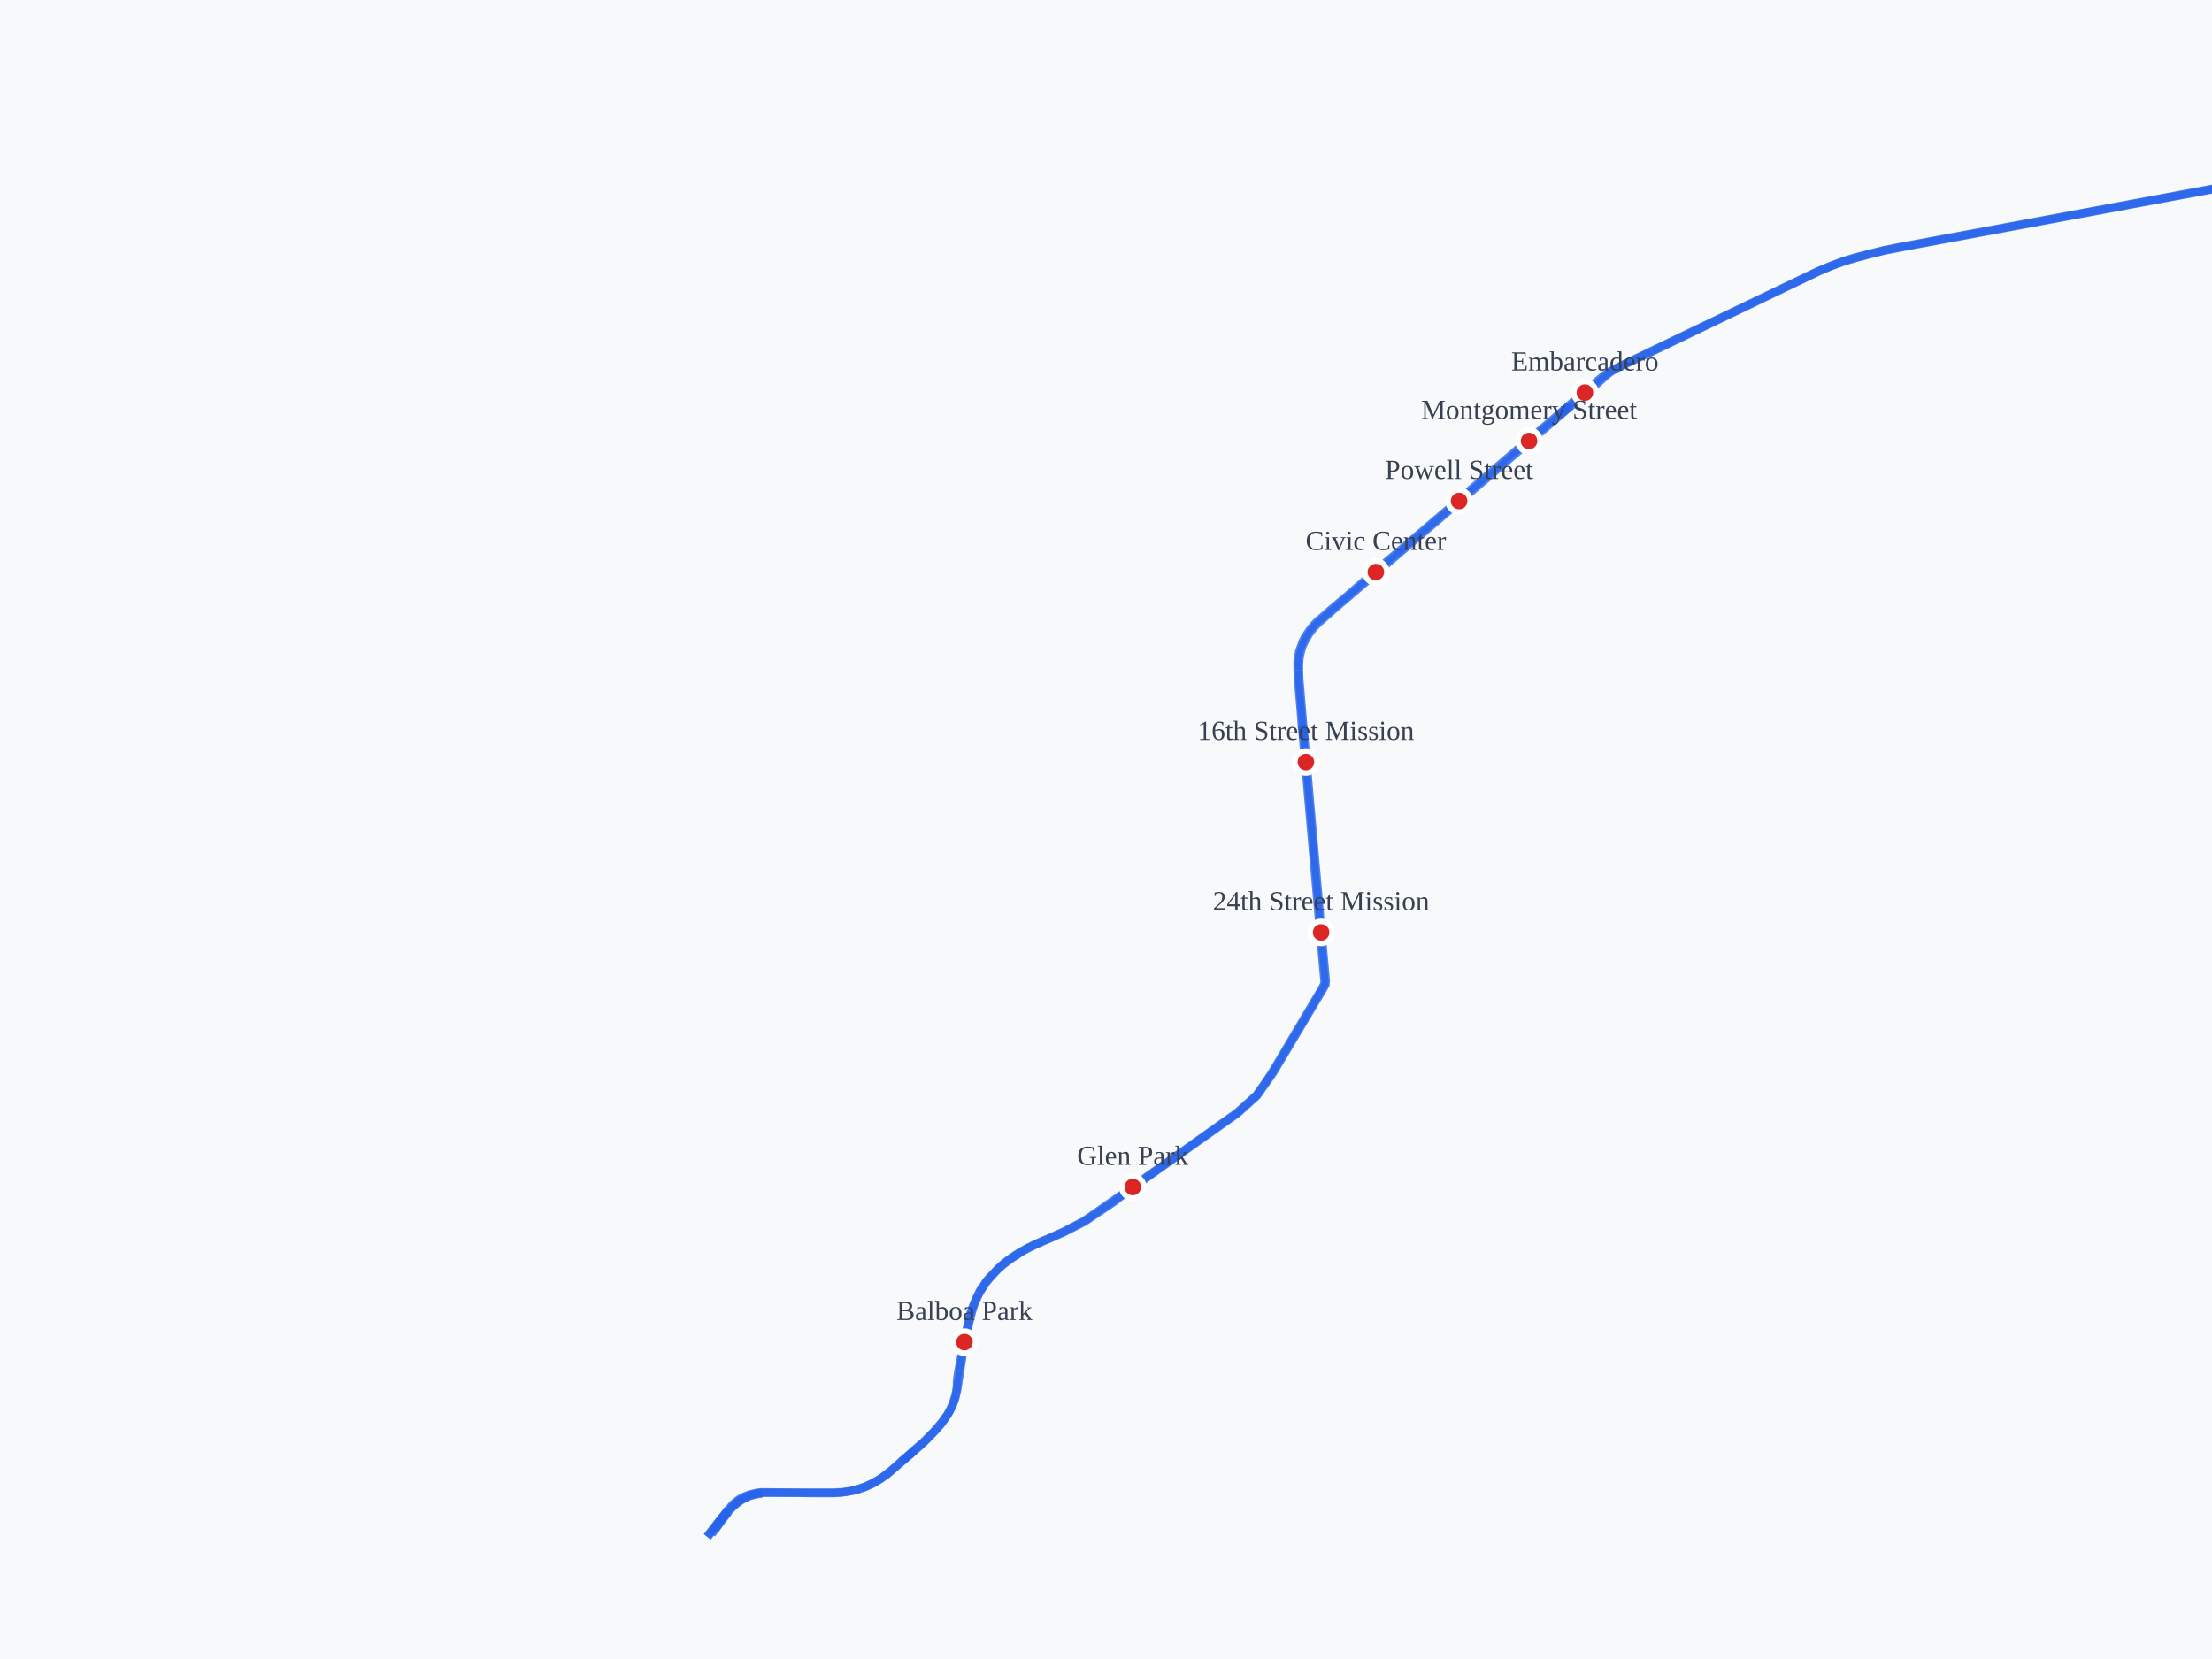
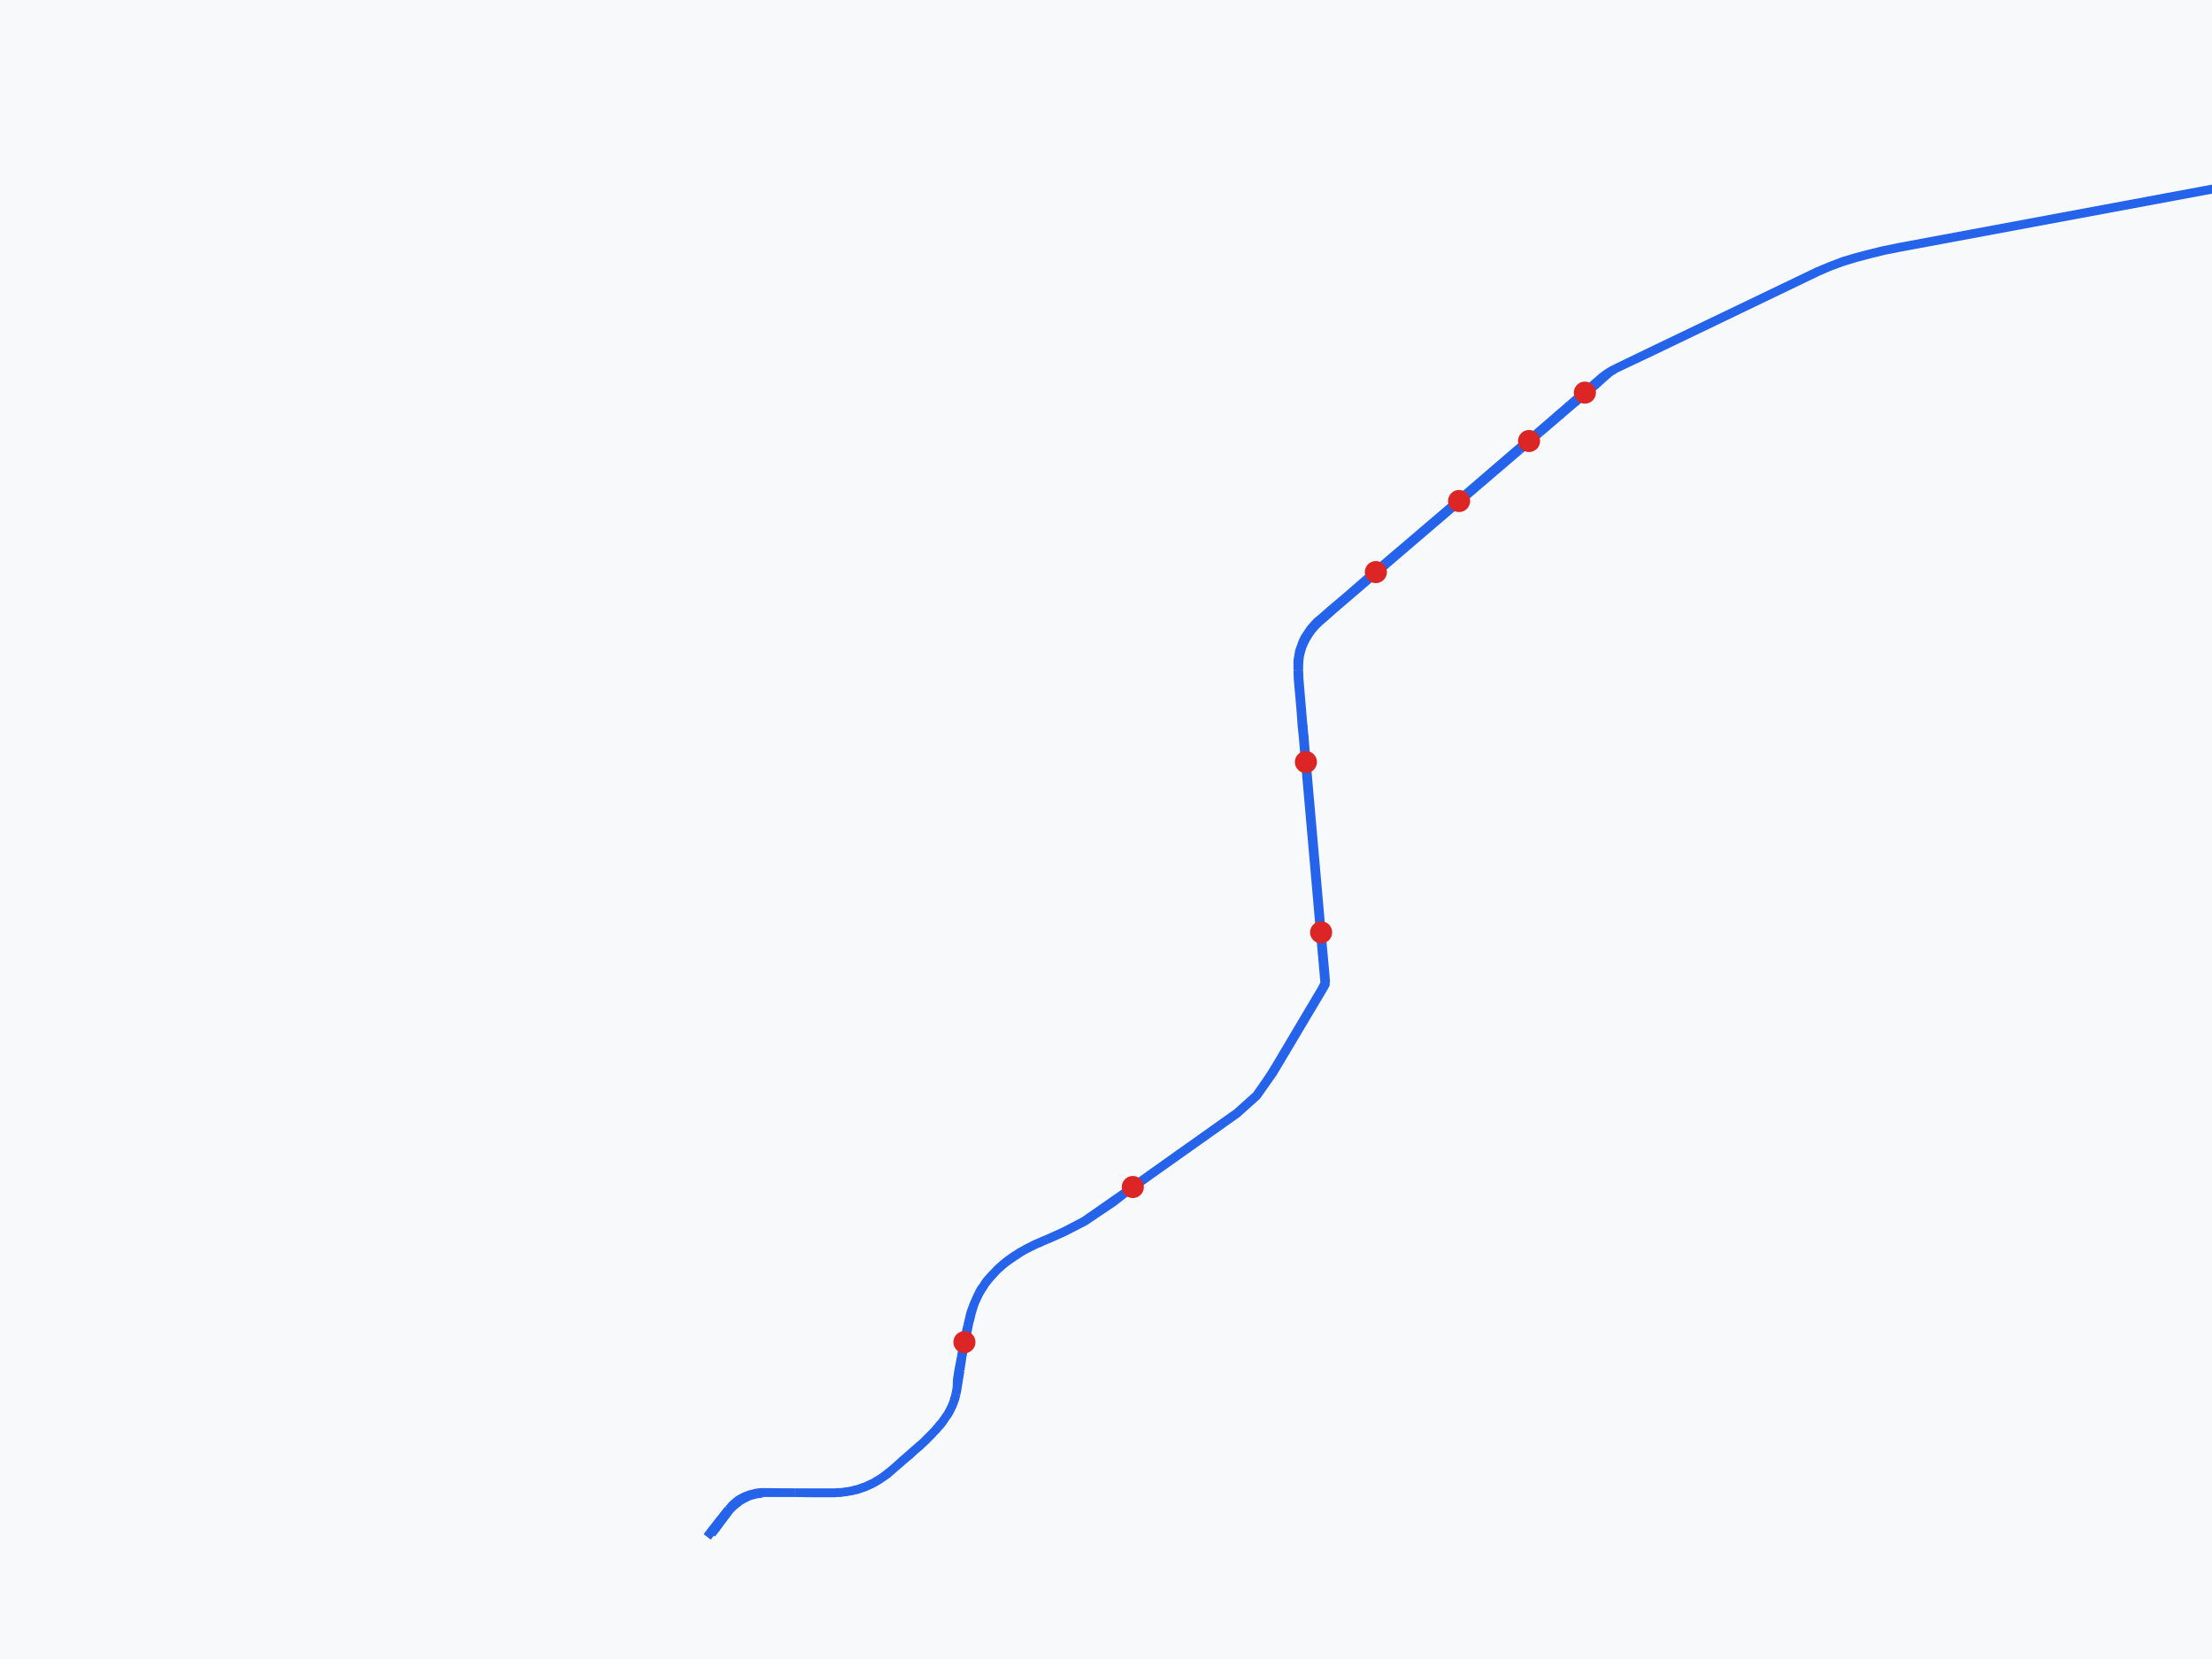
- <svg xmlns="http://www.w3.org/2000/svg" width="800" height="600" viewBox="0 0 800 600">
+ <svg xmlns="http://www.w3.org/2000/svg" width="800" height="600">
  <rect width="100%" height="100%" fill="#f8f9fa" />
-   <g id="subway-lines" stroke="#2563eb" stroke-width="3" fill="none">
-     <polyline points="351.7,472.8 351.0,474.8 350.5,476.9 349.9,479.4" opacity="0.8" />
-     <polyline points="349.9,479.4 349.2,482.5" opacity="0.8" />
-     <polyline points="347.6,490.7 346.9,494.4 346.6,495.9 346.4,497.4 346.2,498.6 346.1,499.7 346.1,500.9 346.0,502.1 345.8,503.2 345.6,504.3" opacity="0.8" />
-     <polyline points="287.5,539.8 277.1,539.7 276.1,539.7 275.3,539.7 274.4,539.8 273.5,539.9 272.7,540.1 271.9,540.3 271.1,540.5 270.3,540.8 269.5,541.1 268.7,541.5 267.9,541.9 267.1,542.4 266.3,543.0 265.6,543.6 264.9,544.2 264.3,544.9 263.8,545.5 263.4,545.9" opacity="0.8" />
-     <polyline points="378.5,448.2 377.2,448.7 375.9,449.3 374.7,449.8 373.5,450.4 372.3,451.0 371.1,451.6 369.9,452.3 368.8,452.9 367.7,453.6 366.6,454.3 365.6,455.0 364.6,455.7 363.6,456.5 362.6,457.3 361.6,458.2 360.7,459.0 359.9,459.9 358.9,460.9 357.9,462.0 357.0,463.0 356.2,464.1 355.6,465.1 354.9,466.0 354.4,466.8 353.9,467.8" opacity="0.8" />
-     <polyline points="469.3,242.4 469.4,245.5 470.4,256.8 470.8,262.2 471.3,267.2 471.5,269.7 472.3,278.8 476.9,331.1 477.7,340.3 478.9,353.7 479.0,354.9 479.0,355.4 478.9,356.0 478.6,356.5 478.1,357.5 461.3,385.8 459.7,388.4 458.1,390.8 454.4,396.1 447.4,402.4 414.7,425.6 411.0,428.3 406.5,431.5 402.2,434.5 392.0,441.6 384.7,445.4 378.5,448.2" opacity="0.8" />
-     <polyline points="597.4,126.9 584.8,133.0 583.8,133.5 582.8,134.0 581.8,134.6 580.9,135.2 580.1,135.8 579.2,136.5 574.1,140.9 569.3,145.0 567.7,146.4" opacity="0.8" />
-     <polyline points="931.5,65.3 886.4,60.9 878.1,60.4 876.9,60.3 867.5,60.1 858.9,60.4 851.3,60.8 844.2,61.3 836.5,62.1 828.7,63.2 820.9,64.4 686.7,89.4 681.3,90.5 676.4,91.7 671.4,93.0 666.7,94.4 662.0,96.2 657.4,98.1 597.4,126.9" opacity="0.8" />
-     <polyline points="345.6,504.3 345.4,505.1 345.1,505.9 344.9,506.8 344.6,507.6 344.3,508.3 343.9,509.2 343.5,510.0 343.1,510.7 342.7,511.5 342.1,512.3 341.7,512.9 341.1,513.7 340.6,514.4 339.9,515.2 339.2,516.0" opacity="0.8" />
-     <polyline points="339.2,516.0 338.4,517.0 337.6,517.9 336.7,518.8 335.9,519.6 335.1,520.4 334.3,521.2 333.5,522.0 332.5,522.8 330.8,524.3 325.9,528.6 323.1,531.1 322.3,531.8 321.5,532.4 320.6,533.1 319.7,533.8 318.8,534.5 317.8,535.1 316.9,535.6 316.0,536.2 315.1,536.6 314.0,537.1 313.0,537.6 312.0,537.9 311.1,538.3" opacity="0.8" />
-     <polyline points="378.6,448.4 384.9,445.6 392.3,441.8 402.7,434.8 406.7,431.7 414.9,425.8 447.5,402.7 454.6,396.3 460.5,387.9 478.6,357.5 479.0,356.8 479.2,356.4 479.4,356.0 479.4,355.5 479.5,354.7 479.4,354.1 479.4,353.5 478.2,340.3 477.4,331.1 472.0,269.7 471.8,267.2 471.3,262.1 469.9,245.5 469.8,242.4" opacity="0.8" />
-     <polyline points="354.1,467.9 354.7,466.9 355.2,466.1 355.8,465.2 356.4,464.2 357.2,463.2 358.1,462.1 359.1,461.0 360.0,460.0 360.9,459.1 361.8,458.3 362.7,457.5 363.7,456.7 364.8,455.9 365.8,455.2 366.8,454.5 367.9,453.8 368.9,453.1 370.1,452.4 371.2,451.8 372.4,451.2 373.6,450.6 374.8,450.0 376.1,449.5 377.3,448.9 378.6,448.4" opacity="0.8" />
-     <polyline points="349.7,482.6 350.3,479.4" opacity="0.8" />
-     <polyline points="350.6,478.1 350.9,477.0 351.4,474.9 352.0,472.9 352.6,471.1 353.4,469.4 354.1,467.9" opacity="0.8" />
-     <polyline points="345.8,504.3 346.1,503.1 347.3,495.6" opacity="0.8" />
-     <polyline points="263.4,545.9 261.8,548.1 259.6,551.0 259.1,551.6 256.9,554.6 255.9,555.9" opacity="0.8" />
-     <polyline points="257.4,554.8 258.7,553.1 263.4,546.8" opacity="0.8" />
-     <polyline points="263.4,545.9 261.9,547.8 261.1,548.8 260.2,549.9 257.3,553.6 255.7,555.7" opacity="0.8" />
-     <polyline points="263.4,546.8 264.2,545.8 264.7,545.2 265.3,544.6 265.9,543.9 266.7,543.3 267.4,542.7 268.1,542.3 268.9,541.9 269.7,541.5 270.5,541.1 271.3,540.8 272.0,540.6 272.8,540.4 273.6,540.2 274.4,540.0 275.3,539.9 276.1,539.9 277.0,539.9 277.9,539.9 280.9,539.9 287.5,539.9" opacity="0.8" />
-     <polyline points="258.7,553.1 260.8,549.7 261.3,548.8 261.8,548.1" opacity="0.8" />
-     <polyline points="259.6,551.0 260.2,550.3 260.8,549.7 262.4,548.0 263.4,546.8" opacity="0.8" />
-     <polyline points="597.6,127.1 657.5,98.3 662.1,96.3 666.8,94.6 671.5,93.2 676.4,91.9 681.3,90.7 686.8,89.6 821.0,64.6 828.8,63.4 836.5,62.4 844.2,61.5 851.4,61.0 858.9,60.6 867.5,60.3 876.9,60.5 886.3,61.1 931.5,65.5" opacity="0.8" />
-     <polyline points="469.8,242.4 469.8,240.6 469.9,238.9 470.1,237.2 470.5,235.6 471.0,233.9 471.7,232.3 472.5,230.8 473.4,229.3 474.5,227.8 475.7,226.4 477.0,225.1 478.4,223.9 482.7,220.1 495.2,209.4 502.5,203.1 521.2,187.1 531.7,178.1 549.6,162.8" opacity="0.8" />
-     <polyline points="328.7,526.5 330.8,524.3" opacity="0.8" />
-     <polyline points="325.9,528.6 328.5,526.6" opacity="0.8" />
-     <polyline points="470.8,262.2 471.3,264.7 471.8,267.2" opacity="0.8" />
-     <polyline points="471.3,267.2 471.3,264.7 471.3,262.1" opacity="0.8" />
-     <polyline points="568.2,146.8 565.7,148.5 563.3,150.2" opacity="0.8" />
-     <polyline points="567.7,146.4 565.7,148.5 563.8,150.6" opacity="0.8" />
-     <polyline points="339.4,516.1 340.1,515.4 340.8,514.5 341.3,513.8 341.8,513.0 342.3,512.3 342.8,511.6 343.3,510.8 343.7,510.0 344.1,509.2 344.5,508.4 344.8,507.6 345.1,506.8 345.4,506.0 345.6,505.2 345.8,504.3" opacity="0.8" />
-     <polyline points="309.1,539.0 310.1,538.8 311.1,538.4 312.1,538.1 313.1,537.7 314.1,537.3 315.2,536.8 316.1,536.3 317.0,535.8 318.0,535.2 318.9,534.6 319.9,533.9 320.8,533.3 321.6,532.6 322.4,531.9 323.2,531.2 326.1,528.7 328.5,526.6 328.7,526.5 330.9,524.5 332.7,523.0 333.6,522.1 334.5,521.3 335.3,520.5 336.1,519.7 336.9,518.9 337.7,518.0 338.6,517.1 339.4,516.1" opacity="0.8" />
-     <polyline points="264.2,545.8 265.0,545.0 266.1,544.1 266.9,543.5 267.6,542.9 268.3,542.5 269.0,542.1 269.8,541.7 270.6,541.3 271.4,541.0 272.1,540.8 272.9,540.6 273.7,540.4 274.6,540.3 275.6,540.2" opacity="0.8" />
-     <polyline points="348.1,487.9 348.0,488.4 348.0,488.5" opacity="0.8" />
-     <polyline points="349.2,482.5 348.1,487.9" opacity="0.8" />
-     <polyline points="567.7,146.4 563.3,150.2 553.8,158.4 549.1,162.3 529.8,178.9 523.6,184.3 507.2,198.3 502.0,202.7 494.7,209.0 487.0,215.7 481.3,220.5 477.9,223.5 476.4,224.7 475.1,226.1 473.9,227.5 472.9,229.0 471.9,230.5 471.1,232.1 470.5,233.8 469.9,235.4 469.6,237.2 469.3,238.9 469.3,240.6 469.3,242.4" opacity="0.8" />
-     <polyline points="563.8,150.6 568.2,146.8 569.8,145.5 573.5,142.3 577.4,139.0 579.7,136.9 582.0,134.9 582.7,134.4 583.4,134.0 584.1,133.5 584.9,133.1 597.6,127.1" opacity="0.8" />
-     <polyline points="549.6,162.8 556.9,156.5" opacity="0.8" />
-     <polyline points="556.9,156.5 563.8,150.6" opacity="0.8" />
-     <polyline points="348.0,488.5 347.6,490.7" opacity="0.8" />
-     <polyline points="347.3,495.6 347.5,494.1 347.7,492.9 347.9,491.6 348.0,490.6 348.5,488.5 348.6,488.0 349.7,482.6" opacity="0.8" />
-     <polyline points="350.3,479.4 350.6,478.1" opacity="0.8" />
-     <polyline points="353.9,467.8 353.2,469.3 352.4,471.1 351.7,472.8" opacity="0.8" />
-     <polyline points="311.1,538.3 310.0,538.6 309.1,538.8 308.1,539.1 307.1,539.3 306.1,539.4 305.0,539.6 303.9,539.7 302.8,539.7 301.9,539.8 300.7,539.8 299.6,539.8 298.5,539.8 289.9,539.8 287.5,539.8" opacity="0.8" />
-     <polyline points="293.0,540.0 298.5,540.0 299.6,540.0 300.7,540.0 301.9,540.0 302.9,539.9 303.9,539.9 305.0,539.7 306.1,539.6 307.1,539.4 308.1,539.2 309.1,539.0" opacity="0.8" />
-     <polyline points="287.5,539.9 293.0,540.0" opacity="0.8" />
+   <g stroke="#2563eb" stroke-width="3" fill="none">
+     <polyline points="351.7,472.8 351.0,474.8 350.5,476.9 349.9,479.4" />
+     <polyline points="349.9,479.4 349.2,482.5" />
+     <polyline points="347.6,490.7 346.9,494.4 346.6,495.9 346.4,497.4 346.2,498.6 346.1,499.7 346.1,500.9 346.0,502.1 345.8,503.2 345.6,504.3" />
+     <polyline points="287.5,539.8 277.1,539.7 276.1,539.7 275.3,539.7 274.4,539.8 273.5,539.9 272.7,540.1 271.9,540.3 271.1,540.5 270.3,540.8 269.5,541.1 268.7,541.5 267.9,541.9 267.1,542.4 266.3,543.0 265.6,543.6 264.9,544.2 264.3,544.9 263.8,545.5 263.4,545.9" />
+     <polyline points="378.5,448.2 377.2,448.7 375.9,449.3 374.7,449.8 373.5,450.4 372.3,451.0 371.1,451.6 369.9,452.3 368.8,452.9 367.7,453.6 366.6,454.3 365.6,455.0 364.6,455.7 363.6,456.5 362.6,457.3 361.6,458.2 360.7,459.0 359.9,459.9 358.9,460.9 357.9,462.0 357.0,463.0 356.2,464.1 355.6,465.1 354.9,466.0 354.4,466.8 353.9,467.8" />
+     <polyline points="469.3,242.4 469.4,245.5 470.4,256.8 470.8,262.2 471.3,267.2 471.5,269.7 472.3,278.8 476.9,331.1 477.7,340.3 478.9,353.7 479.0,354.9 479.0,355.4 478.9,356.0 478.6,356.5 478.1,357.5 461.3,385.8 459.7,388.4 458.1,390.8 454.4,396.1 447.4,402.4 414.7,425.6 411.0,428.3 406.5,431.5 402.2,434.5 392.0,441.6 384.7,445.4 378.5,448.2" />
+     <polyline points="597.4,126.9 584.8,133.0 583.8,133.5 582.8,134.0 581.8,134.6 580.9,135.2 580.1,135.8 579.2,136.5 574.1,140.9 569.3,145.0 567.7,146.4" />
+     <polyline points="931.5,65.3 886.4,60.9 878.1,60.4 876.9,60.3 867.5,60.1 858.9,60.4 851.3,60.8 844.2,61.3 836.5,62.1 828.7,63.2 820.9,64.4 686.7,89.4 681.3,90.5 676.4,91.7 671.4,93.0 666.7,94.4 662.0,96.2 657.4,98.1 597.4,126.9" />
+     <polyline points="345.6,504.3 345.4,505.1 345.1,505.9 344.9,506.8 344.6,507.6 344.3,508.3 343.9,509.2 343.5,510.0 343.1,510.7 342.7,511.5 342.1,512.3 341.7,512.9 341.1,513.7 340.6,514.4 339.9,515.2 339.2,516.0" />
+     <polyline points="339.2,516.0 338.4,517.0 337.6,517.9 336.7,518.8 335.9,519.6 335.1,520.4 334.3,521.2 333.5,522.0 332.5,522.8 330.8,524.3 325.9,528.6 323.1,531.1 322.3,531.8 321.5,532.4 320.6,533.1 319.7,533.8 318.8,534.5 317.8,535.1 316.9,535.6 316.0,536.2 315.1,536.6 314.0,537.1 313.0,537.6 312.0,537.9 311.1,538.3" />
+     <polyline points="378.6,448.4 384.9,445.6 392.3,441.8 402.7,434.8 406.7,431.7 414.9,425.8 447.5,402.7 454.6,396.3 460.5,387.9 478.6,357.5 479.0,356.8 479.2,356.4 479.4,356.0 479.4,355.5 479.5,354.7 479.4,354.1 479.4,353.5 478.2,340.3 477.4,331.1 472.0,269.7 471.8,267.2 471.3,262.1 469.9,245.5 469.8,242.4" />
+     <polyline points="354.1,467.9 354.7,466.9 355.2,466.1 355.8,465.2 356.4,464.2 357.2,463.2 358.1,462.1 359.1,461.0 360.0,460.0 360.9,459.1 361.8,458.3 362.7,457.5 363.7,456.7 364.8,455.9 365.8,455.2 366.8,454.5 367.9,453.8 368.9,453.1 370.1,452.4 371.2,451.8 372.4,451.2 373.6,450.6 374.8,450.0 376.1,449.5 377.3,448.9 378.6,448.4" />
+     <polyline points="349.7,482.6 350.3,479.4" />
+     <polyline points="350.6,478.1 350.9,477.0 351.4,474.9 352.0,472.9 352.6,471.1 353.4,469.4 354.1,467.9" />
+     <polyline points="345.8,504.3 346.1,503.1 347.3,495.6" />
+     <polyline points="263.4,545.9 261.8,548.1 259.6,551.0 259.1,551.6 256.9,554.6 255.9,555.9" />
+     <polyline points="257.4,554.8 258.7,553.1 263.4,546.8" />
+     <polyline points="263.4,545.9 261.9,547.8 261.1,548.8 260.2,549.9 257.3,553.6 255.7,555.7" />
+     <polyline points="263.4,546.8 264.2,545.8 264.7,545.2 265.3,544.6 265.9,543.9 266.7,543.3 267.4,542.7 268.1,542.3 268.9,541.9 269.7,541.5 270.5,541.1 271.3,540.8 272.0,540.6 272.8,540.4 273.6,540.2 274.4,540.0 275.3,539.9 276.1,539.9 277.0,539.9 277.9,539.9 280.9,539.9 287.5,539.9" />
+     <polyline points="258.7,553.1 260.8,549.7 261.3,548.8 261.8,548.1" />
+     <polyline points="259.6,551.0 260.2,550.3 260.8,549.7 262.4,548.0 263.4,546.8" />
+     <polyline points="597.6,127.1 657.5,98.3 662.1,96.3 666.8,94.6 671.5,93.2 676.4,91.9 681.3,90.7 686.8,89.6 821.0,64.6 828.8,63.4 836.5,62.4 844.2,61.5 851.4,61.0 858.9,60.6 867.5,60.3 876.9,60.5 886.3,61.1 931.5,65.5" />
+     <polyline points="469.8,242.4 469.8,240.6 469.9,238.9 470.1,237.2 470.5,235.6 471.0,233.9 471.7,232.3 472.5,230.8 473.4,229.3 474.5,227.8 475.7,226.4 477.0,225.1 478.4,223.9 482.7,220.1 495.2,209.4 502.5,203.1 521.2,187.1 531.7,178.1 549.6,162.8" />
+     <polyline points="328.7,526.5 330.8,524.3" />
+     <polyline points="325.9,528.6 328.5,526.6" />
+     <polyline points="470.8,262.2 471.3,264.7 471.8,267.2" />
+     <polyline points="471.3,267.2 471.3,264.7 471.3,262.1" />
+     <polyline points="568.2,146.8 565.7,148.5 563.3,150.2" />
+     <polyline points="567.7,146.4 565.7,148.5 563.8,150.6" />
+     <polyline points="339.4,516.1 340.1,515.4 340.8,514.5 341.3,513.8 341.8,513.0 342.3,512.3 342.8,511.6 343.3,510.8 343.7,510.0 344.1,509.2 344.5,508.4 344.8,507.6 345.1,506.8 345.4,506.0 345.6,505.2 345.8,504.3" />
+     <polyline points="309.1,539.0 310.1,538.8 311.1,538.4 312.1,538.1 313.1,537.7 314.1,537.3 315.2,536.8 316.1,536.3 317.0,535.8 318.0,535.2 318.9,534.6 319.9,533.9 320.8,533.3 321.6,532.6 322.4,531.9 323.2,531.2 326.1,528.7 328.5,526.6 328.7,526.5 330.9,524.5 332.7,523.0 333.6,522.1 334.5,521.3 335.3,520.5 336.1,519.7 336.9,518.9 337.7,518.0 338.6,517.1 339.4,516.1" />
+     <polyline points="264.2,545.8 265.0,545.0 266.1,544.1 266.9,543.5 267.6,542.9 268.3,542.5 269.0,542.1 269.8,541.7 270.6,541.3 271.4,541.0 272.1,540.8 272.9,540.6 273.7,540.4 274.6,540.3 275.6,540.2" />
+     <polyline points="348.1,487.9 348.0,488.4 348.0,488.5" />
+     <polyline points="349.2,482.5 348.1,487.9" />
+     <polyline points="567.7,146.4 563.3,150.2 553.8,158.4 549.1,162.3 529.8,178.9 523.6,184.3 507.2,198.3 502.0,202.7 494.7,209.0 487.0,215.7 481.3,220.5 477.9,223.5 476.4,224.7 475.1,226.1 473.9,227.5 472.9,229.0 471.9,230.5 471.1,232.1 470.5,233.8 469.9,235.4 469.6,237.2 469.3,238.9 469.3,240.6 469.3,242.4" />
+     <polyline points="563.8,150.6 568.2,146.8 569.8,145.5 573.5,142.3 577.4,139.0 579.7,136.9 582.0,134.9 582.7,134.4 583.4,134.0 584.1,133.5 584.9,133.1 597.6,127.1" />
+     <polyline points="549.6,162.8 556.9,156.5" />
+     <polyline points="556.9,156.5 563.8,150.6" />
+     <polyline points="348.0,488.5 347.6,490.7" />
+     <polyline points="347.3,495.6 347.5,494.1 347.7,492.9 347.9,491.6 348.0,490.6 348.5,488.5 348.6,488.0 349.7,482.6" />
+     <polyline points="350.3,479.4 350.6,478.1" />
+     <polyline points="353.9,467.8 353.2,469.3 352.4,471.1 351.7,472.8" />
+     <polyline points="311.1,538.3 310.0,538.6 309.1,538.8 308.1,539.1 307.1,539.3 306.1,539.4 305.0,539.6 303.9,539.7 302.8,539.7 301.9,539.8 300.7,539.8 299.6,539.8 298.5,539.8 289.9,539.8 287.5,539.8" />
+     <polyline points="293.0,540.0 298.5,540.0 299.6,540.0 300.7,540.0 301.9,540.0 302.9,539.9 303.9,539.9 305.0,539.7 306.1,539.6 307.1,539.4 308.1,539.2 309.1,539.0" />
+     <polyline points="287.5,539.9 293.0,540.0" />
  </g>
-   <g id="subway-stations">
-     <circle cx="497.6" cy="206.9" r="4" fill="#dc2626" stroke="#fff" stroke-width="2" />
-     <text x="497.6" y="198.9" text-anchor="middle" font-size="10" fill="#374151">Civic Center</text>
-     <circle cx="573.2" cy="142.0" r="4" fill="#dc2626" stroke="#fff" stroke-width="2" />
-     <text x="573.2" y="134.0" text-anchor="middle" font-size="10" fill="#374151">Embarcadero</text>
-     <circle cx="527.7" cy="181.2" r="4" fill="#dc2626" stroke="#fff" stroke-width="2" />
-     <text x="527.7" y="173.2" text-anchor="middle" font-size="10" fill="#374151">Powell Street</text>
-     <circle cx="472.3" cy="275.6" r="4" fill="#dc2626" stroke="#fff" stroke-width="2" />
-     <text x="472.3" y="267.6" text-anchor="middle" font-size="10" fill="#374151">16th Street Mission</text>
-     <circle cx="477.8" cy="337.2" r="4" fill="#dc2626" stroke="#fff" stroke-width="2" />
-     <text x="477.8" y="329.2" text-anchor="middle" font-size="10" fill="#374151">24th Street Mission</text>
-     <circle cx="553.0" cy="159.5" r="4" fill="#dc2626" stroke="#fff" stroke-width="2" />
-     <text x="553.0" y="151.5" text-anchor="middle" font-size="10" fill="#374151">Montgomery Street</text>
-     <circle cx="409.7" cy="429.3" r="4" fill="#dc2626" stroke="#fff" stroke-width="2" />
-     <text x="409.7" y="421.3" text-anchor="middle" font-size="10" fill="#374151">Glen Park</text>
-     <circle cx="348.8" cy="485.4" r="4" fill="#dc2626" stroke="#fff" stroke-width="2" />
-     <text x="348.8" y="477.4" text-anchor="middle" font-size="10" fill="#374151">Balboa Park</text>
+   <g>
+     <circle cx="497.6" cy="206.9" r="4" fill="#dc2626" />
+     <circle cx="573.2" cy="142.0" r="4" fill="#dc2626" />
+     <circle cx="527.7" cy="181.2" r="4" fill="#dc2626" />
+     <circle cx="472.3" cy="275.6" r="4" fill="#dc2626" />
+     <circle cx="477.8" cy="337.2" r="4" fill="#dc2626" />
+     <circle cx="553.0" cy="159.5" r="4" fill="#dc2626" />
+     <circle cx="409.7" cy="429.3" r="4" fill="#dc2626" />
+     <circle cx="348.8" cy="485.4" r="4" fill="#dc2626" />
  </g>
</svg>
